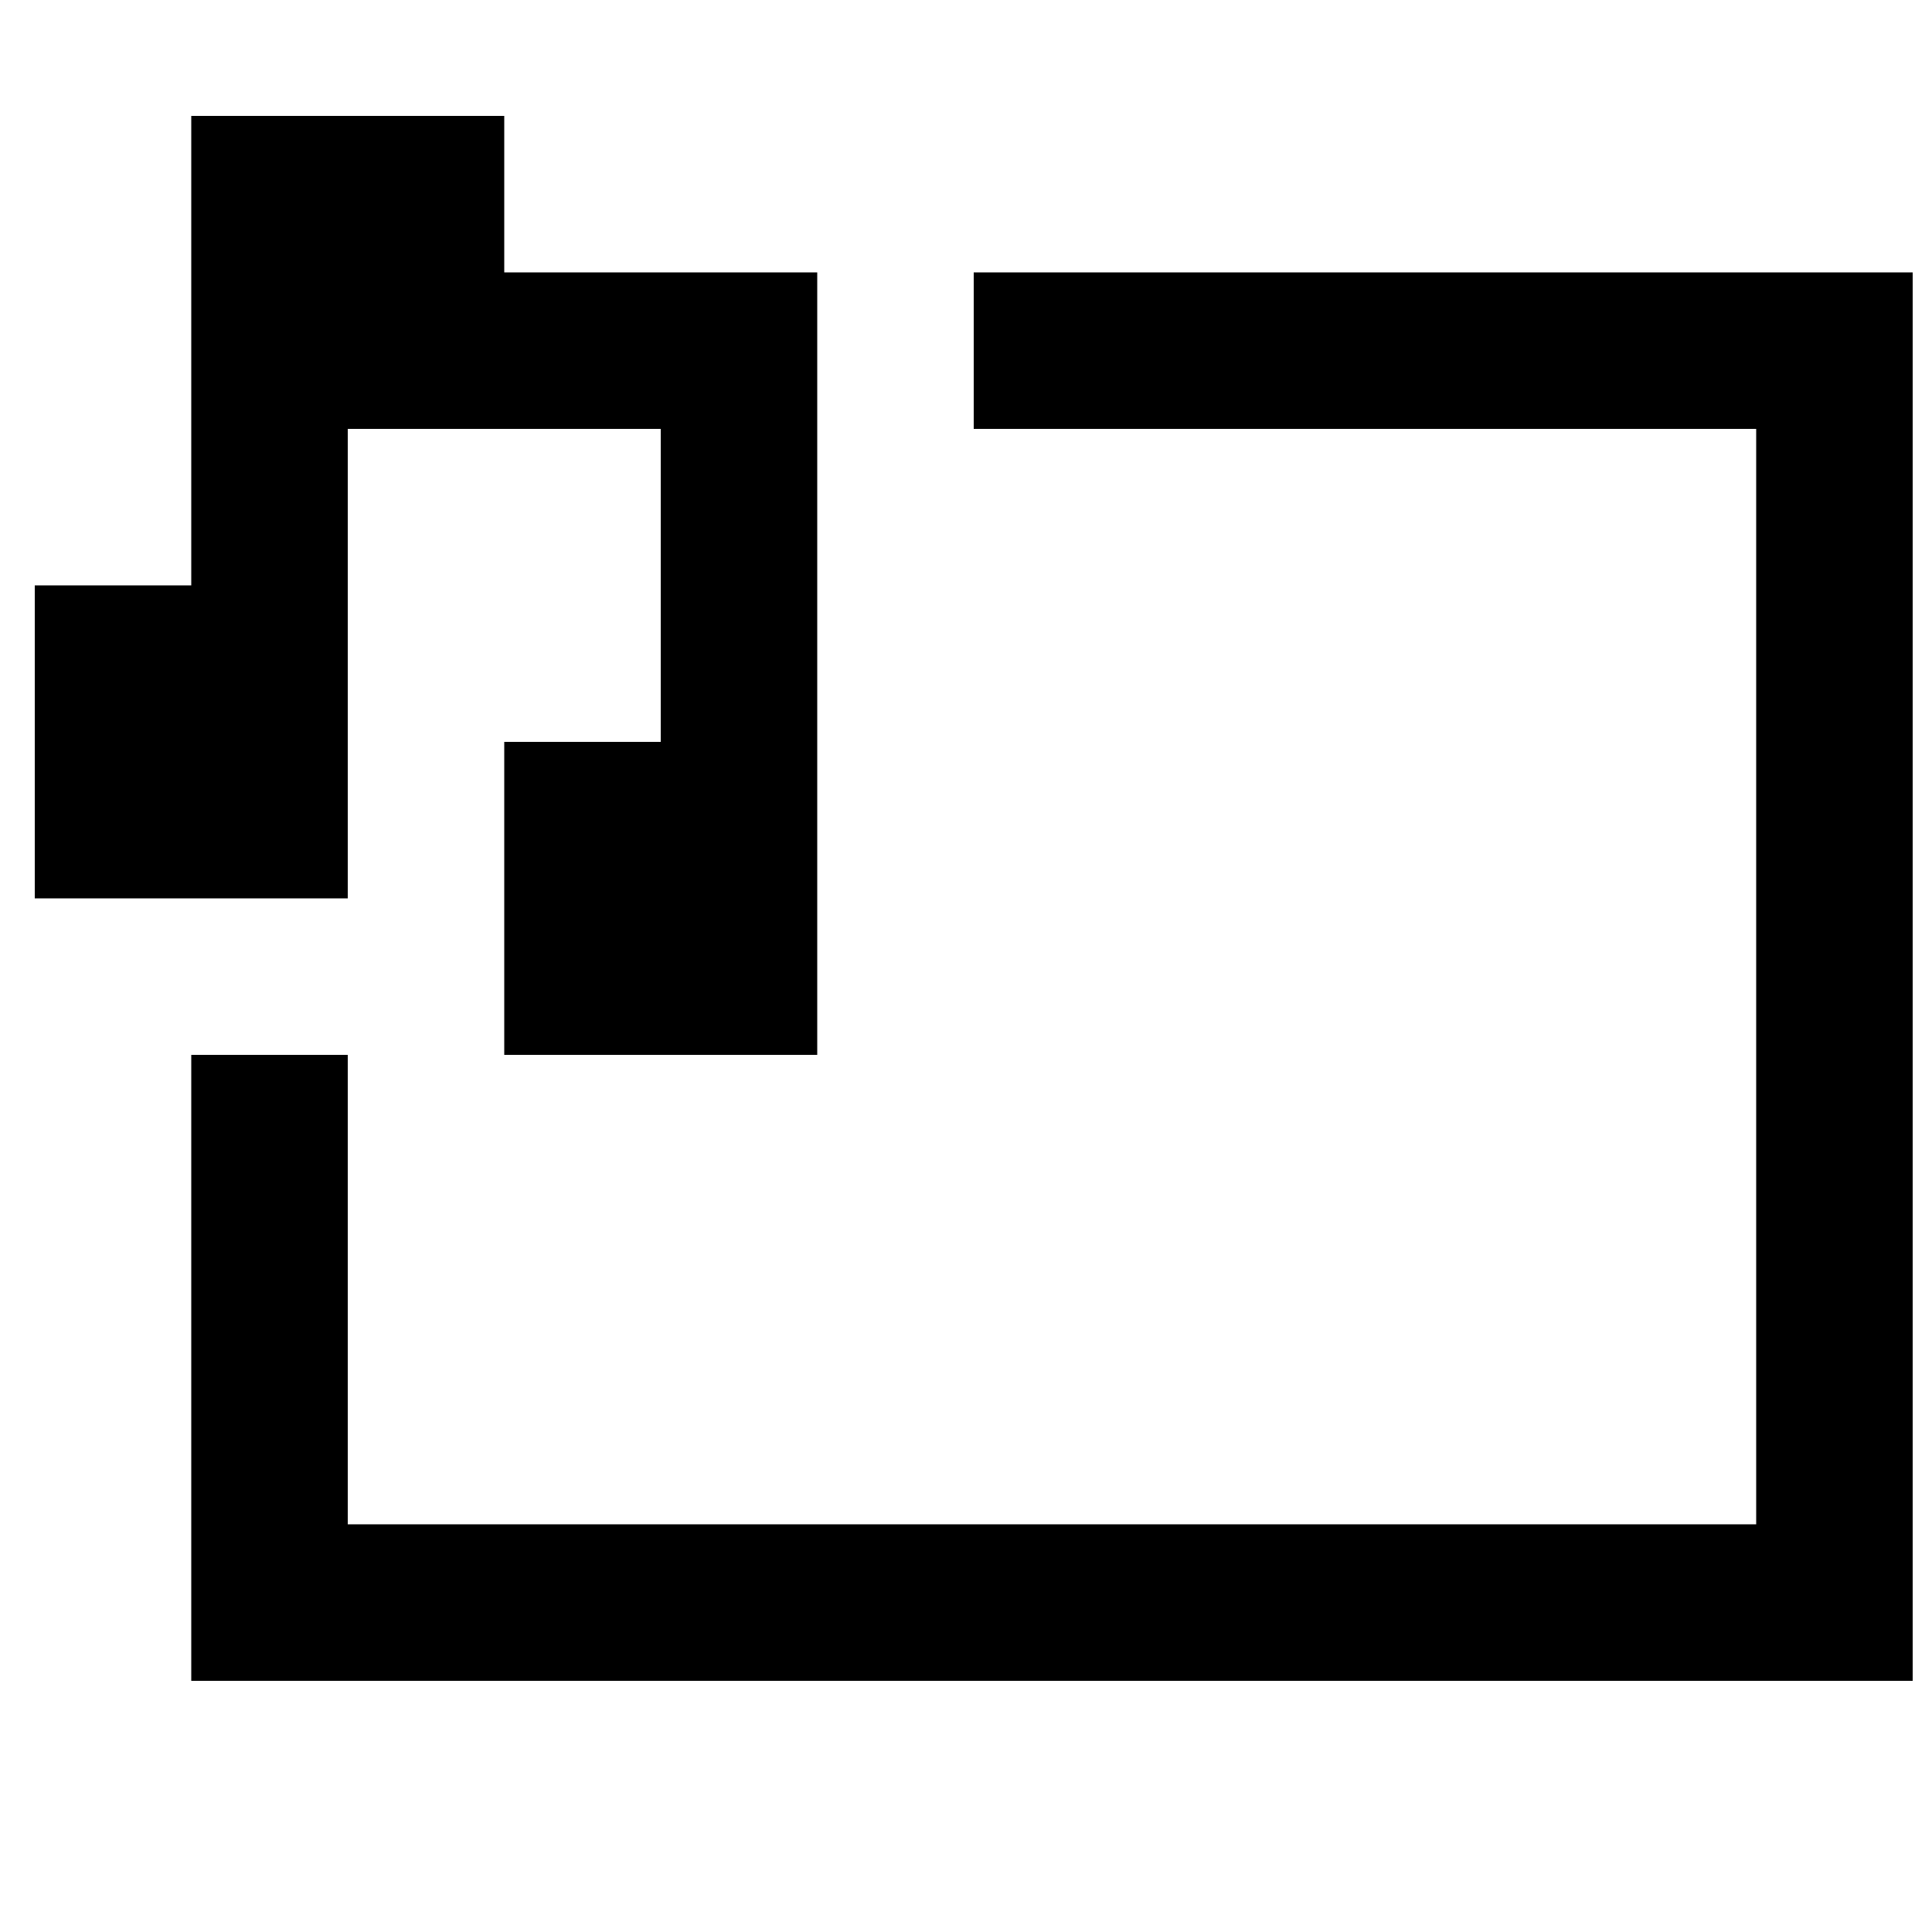
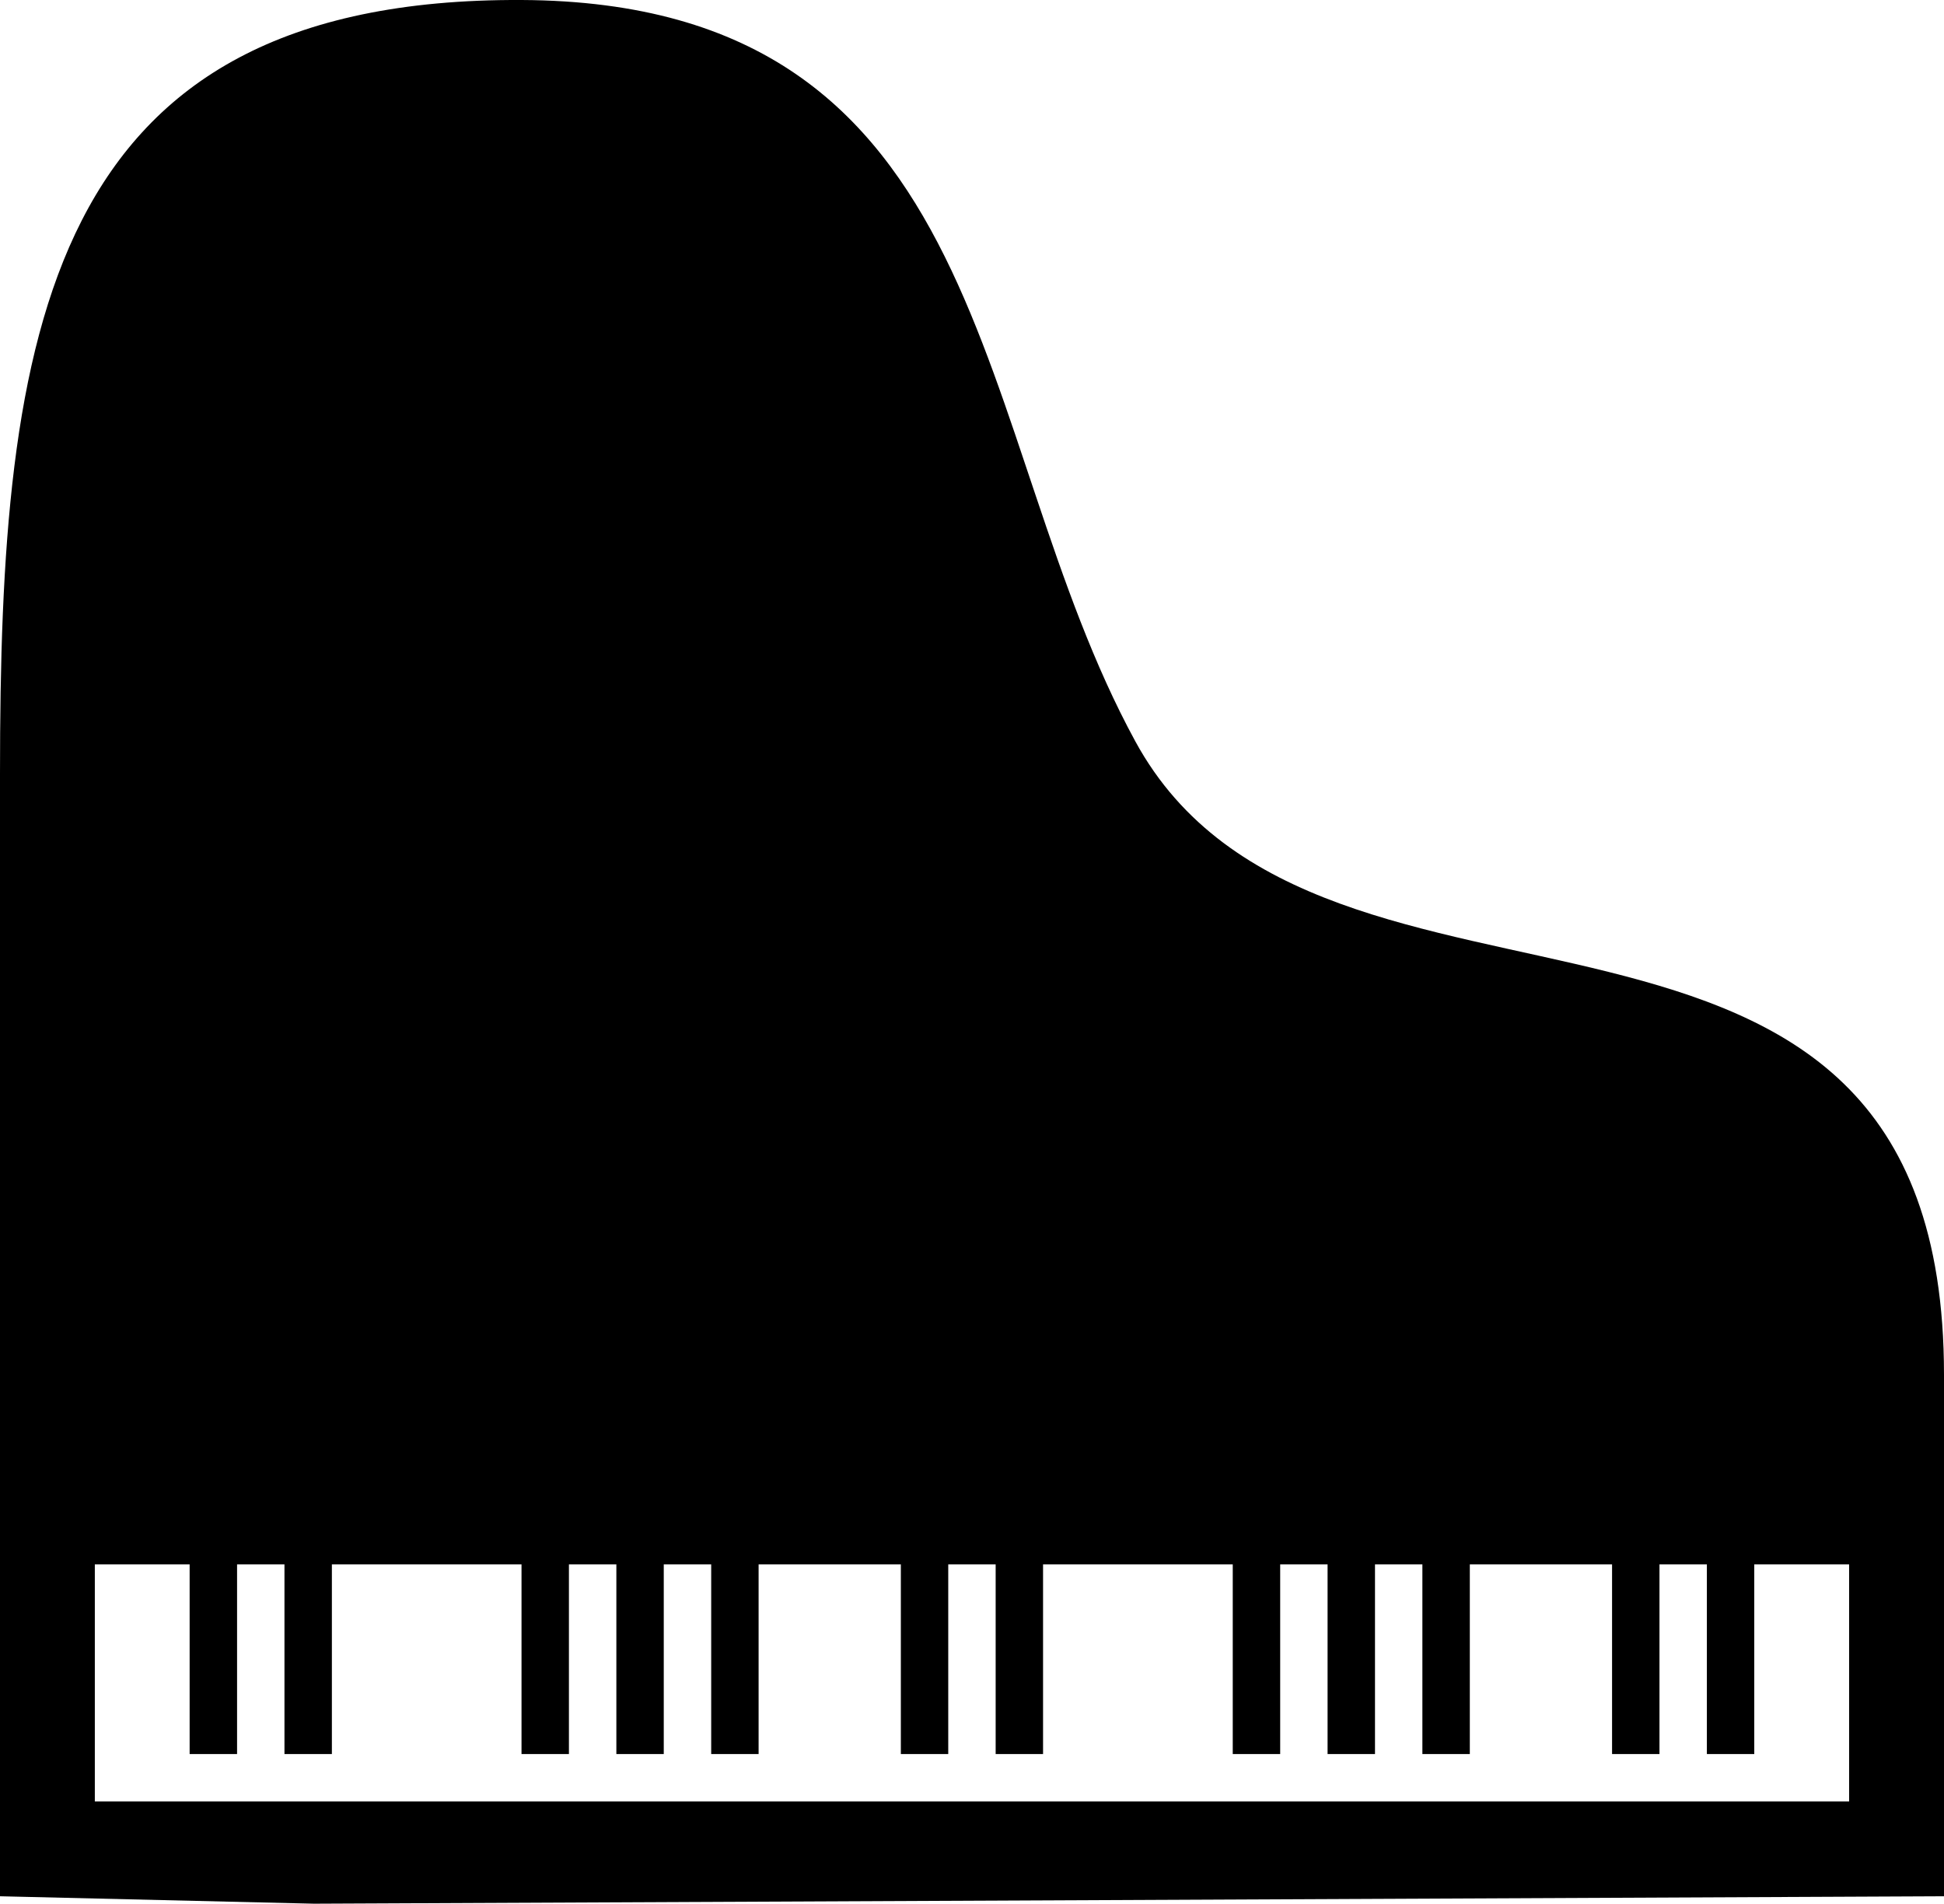
- <svg xmlns="http://www.w3.org/2000/svg" version="1.1" x="0px" y="0px" width="100px" height="100px" viewBox="0 0 100 100" enable-background="new 0 0 100 100" xml:space="preserve">
-   <g id="Captions">
- </g>
-   <g id="Your_Icon">
-     <polygon points="9.9,87 99,87 99,14.1 50.4,14.1 50.4,22.2 90.9,22.2 90.9,78.899 18,78.899 18,54.601 9.9,54.601  " />
-     <polygon points="34.2,14.1 26.1,14.1 26.1,6 18,6 9.9,6 9.9,22.2 9.9,30.3 1.8,30.3 1.8,46.5 18,46.5 18,38.4 18,30.3 18,22.2    26.1,22.2 34.2,22.2 34.2,38.4 26.1,38.4 26.1,54.601 34.2,54.601 42.3,54.601 42.3,38.4 42.3,22.2 42.3,14.1  " />
-   </g>
+ <svg xmlns="http://www.w3.org/2000/svg" version="1.1" id="Layer_1" x="0px" y="0px" width="100px" height="97.944px" viewBox="1.054 1.442 100 97.944" enable-background="new 1.054 1.442 100 97.944" xml:space="preserve">
+   <path d="M59.455,39.583C50.854,23.803,52.435,1.561,27.884,1.442C3.334,1.324,1.054,18.515,1.054,41.26v57.744l16.152,0.382  l83.848-0.382V72.175C101.055,42.906,68.974,57.051,59.455,39.583z M96.177,94.126H5.932V81.931h4.877v9.755h2.44v-9.755h2.438  v9.755h2.439v-9.755h9.755v9.755h2.439v-9.755h2.44v9.755h2.438v-9.755h2.44v9.755h2.439v-9.755h7.317v9.755h2.438v-9.755h2.439  v9.755h2.438v-9.755h9.758v9.755h2.44v-9.755h2.438v9.755h2.439v-9.755h2.438v9.755h2.44v-9.755h7.317v9.755h2.439v-9.755h2.438  v9.755h2.438v-9.755h4.879V94.126z" />
</svg>
